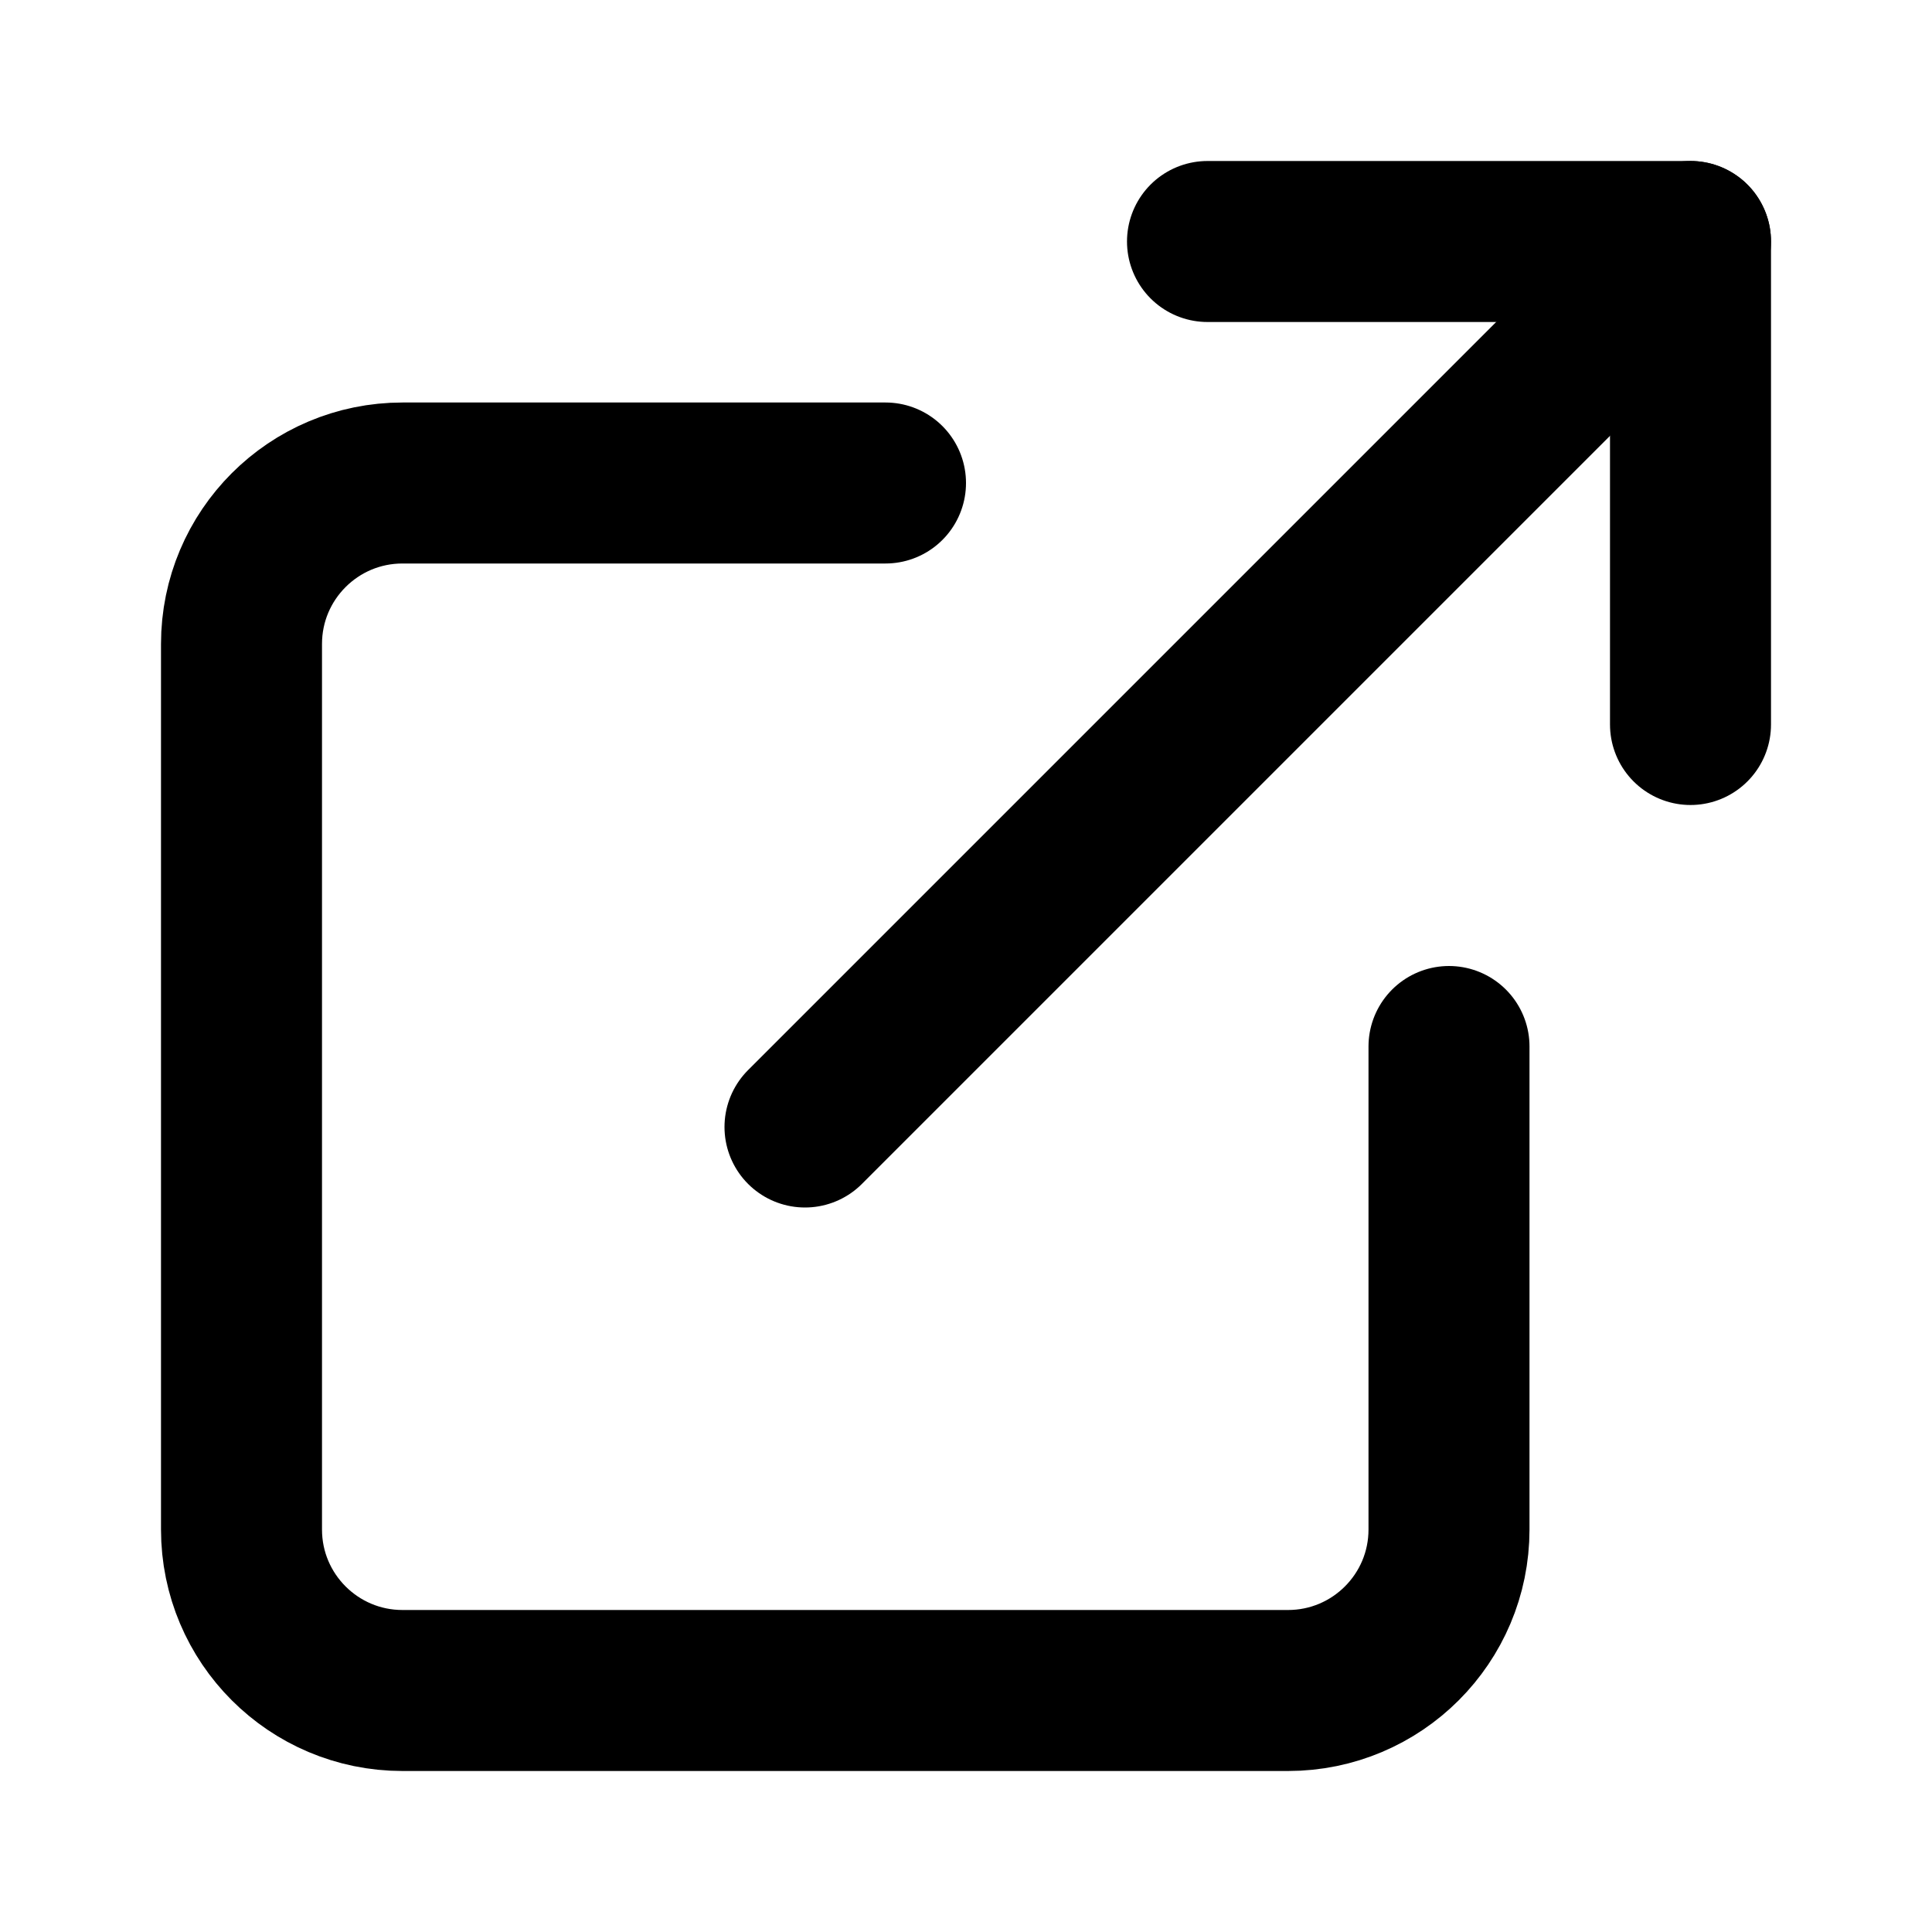
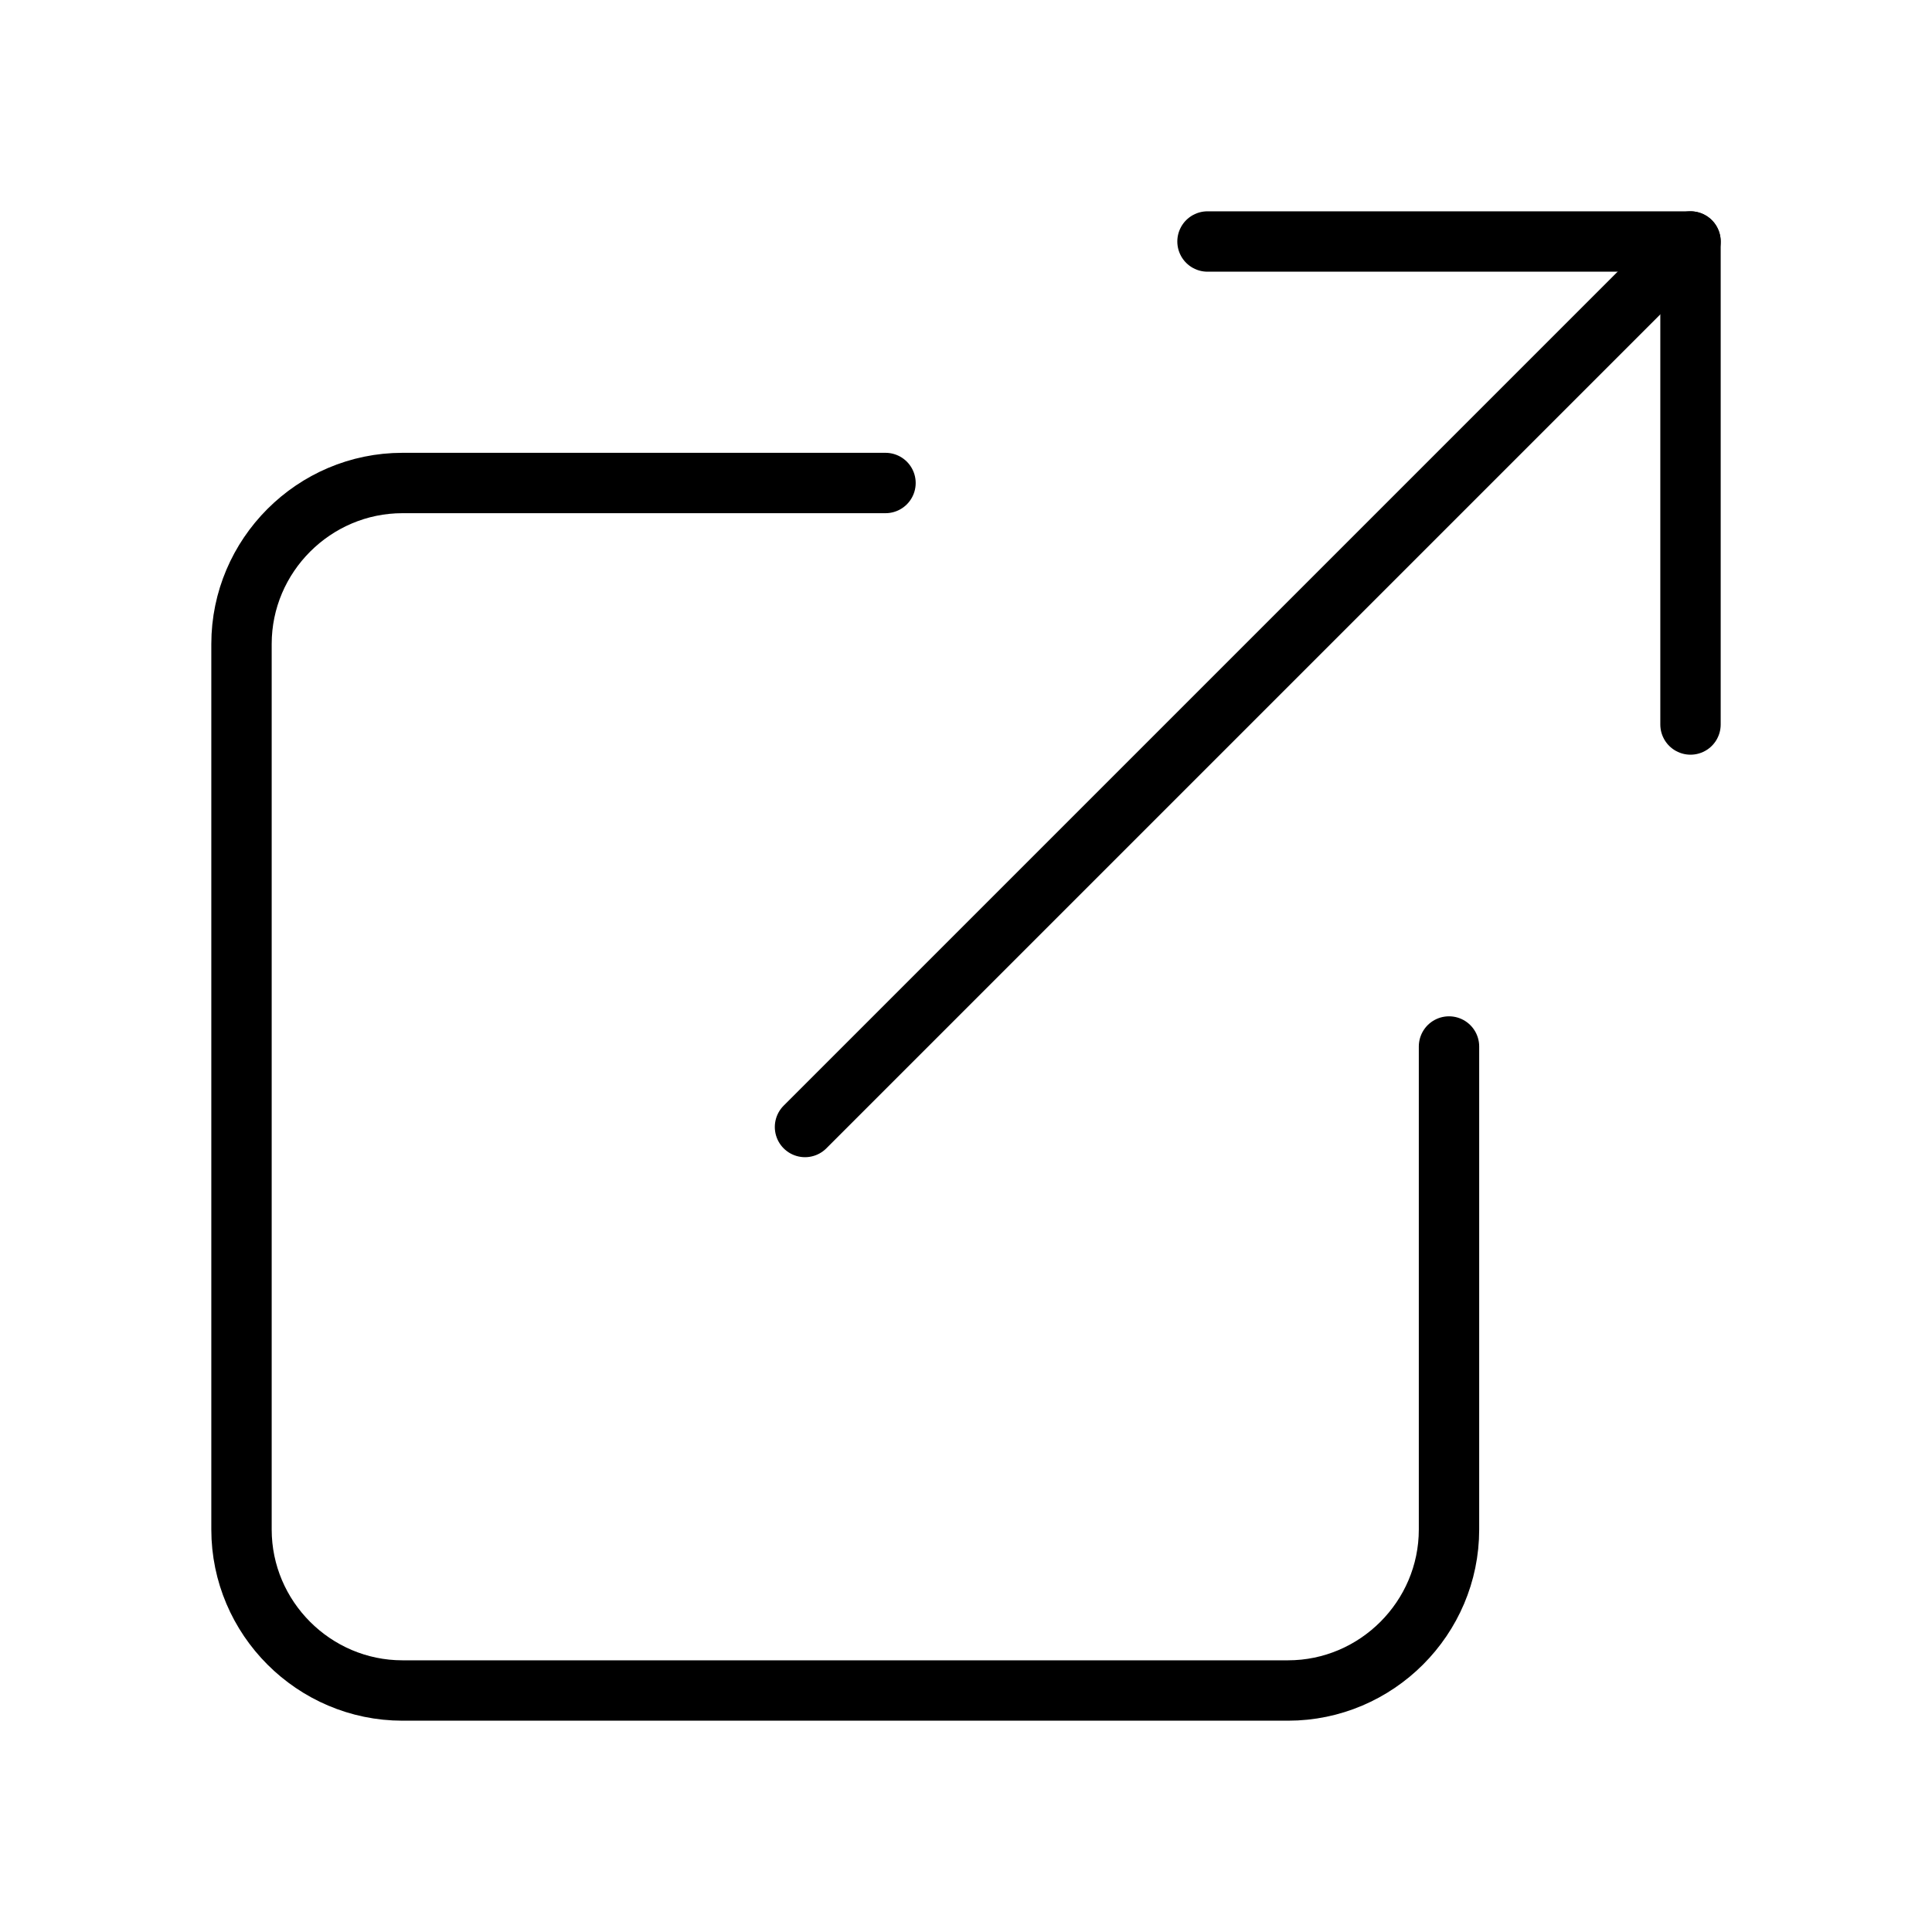
- <svg xmlns="http://www.w3.org/2000/svg" viewBox="0 0 24 24" fill="none" stroke="currentColor" stroke-width="2" stroke-linecap="round" stroke-linejoin="round" class="feather feather-external-link">
-   <path d="M18 13v6a2 2 0 0 1-2 2H5a2 2 0 0 1-2-2V8a2 2 0 0 1 2-2h6" />
-   <polyline points="15 3 21 3 21 9" />
-   <line x1="10" y1="14" x2="21" y2="3" />
+ <svg xmlns="http://www.w3.org/2000/svg" version="1.1" id="Layer_1" x="0px" y="0px" viewBox="0 0 24 24" style="enable-background:new 0 0 24 24;" xml:space="preserve">
+   <style type="text/css">
+ 	.st0{fill:none;stroke:#000000;stroke-width:0.75;stroke-linecap:round;stroke-linejoin:round;}
+ </style>
+   <path class="st0" d="M18,13v6c0,1.1-0.9,2-2,2H5c-1.1,0-2-0.9-2-2V8c0-1.1,0.9-2,2-2h6" />
+   <polyline class="st0" points="15,3 21,3 21,9 " />
+   <line class="st0" x1="10" y1="14" x2="21" y2="3" />
</svg>
